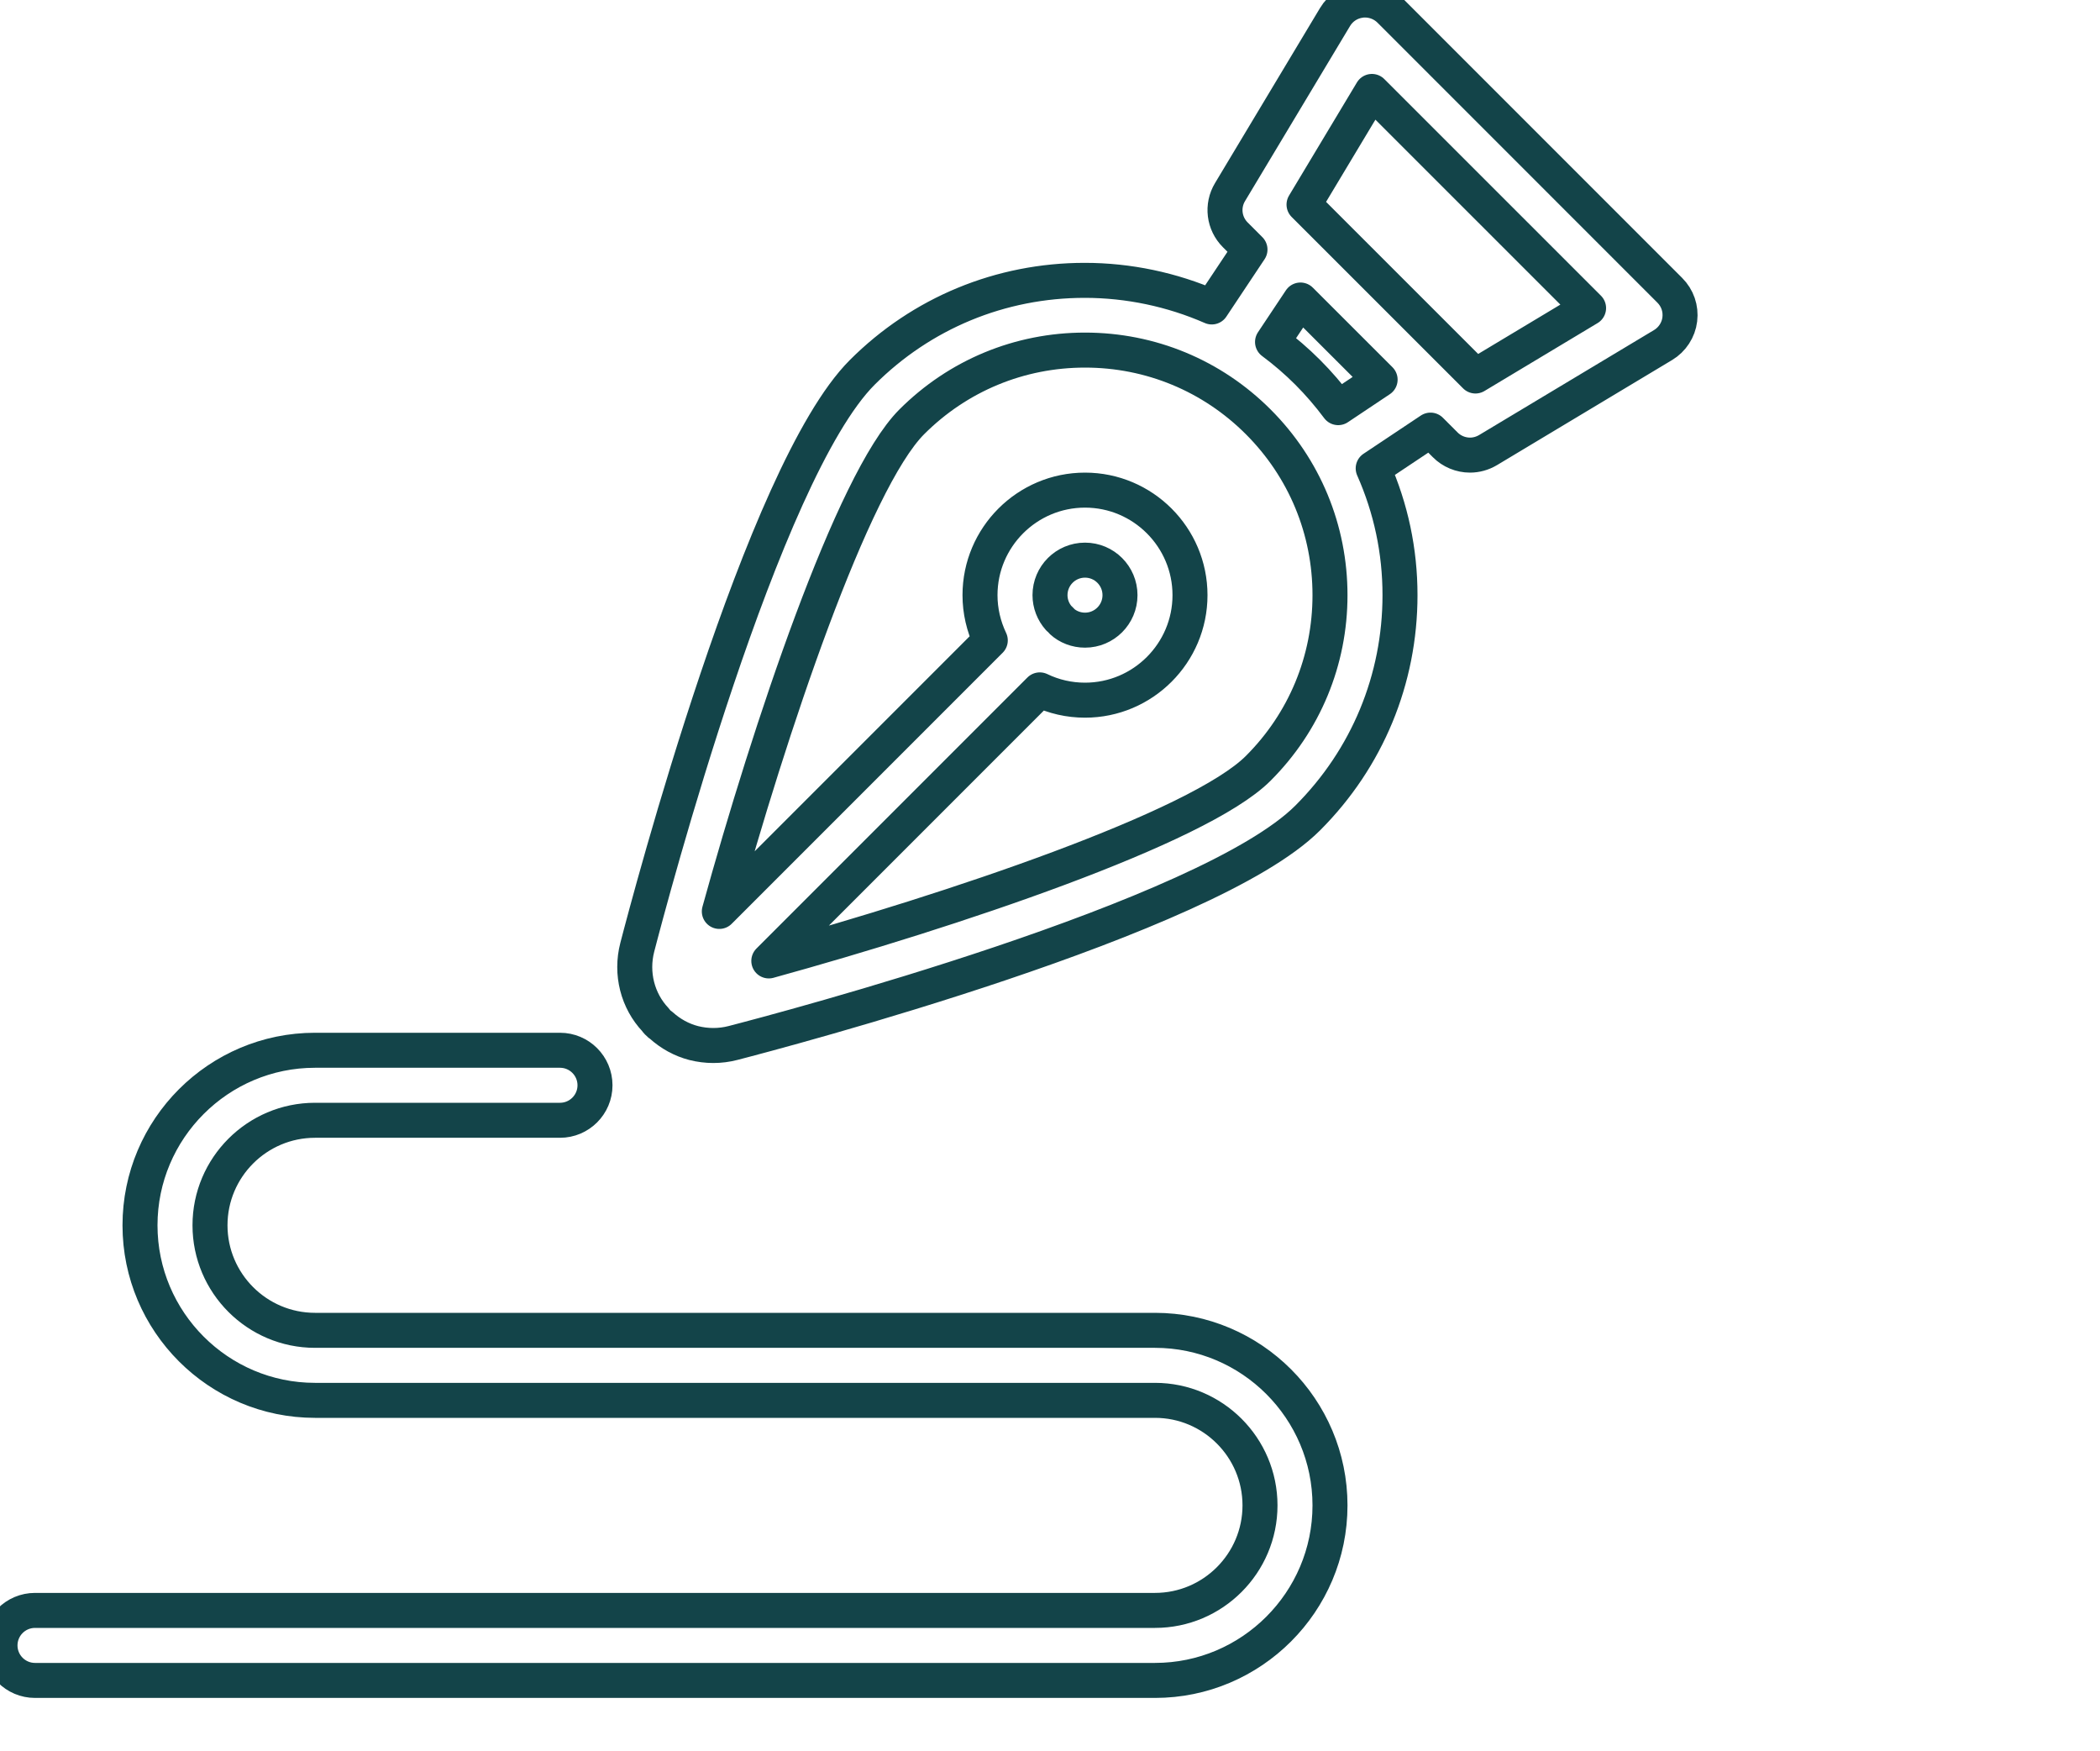
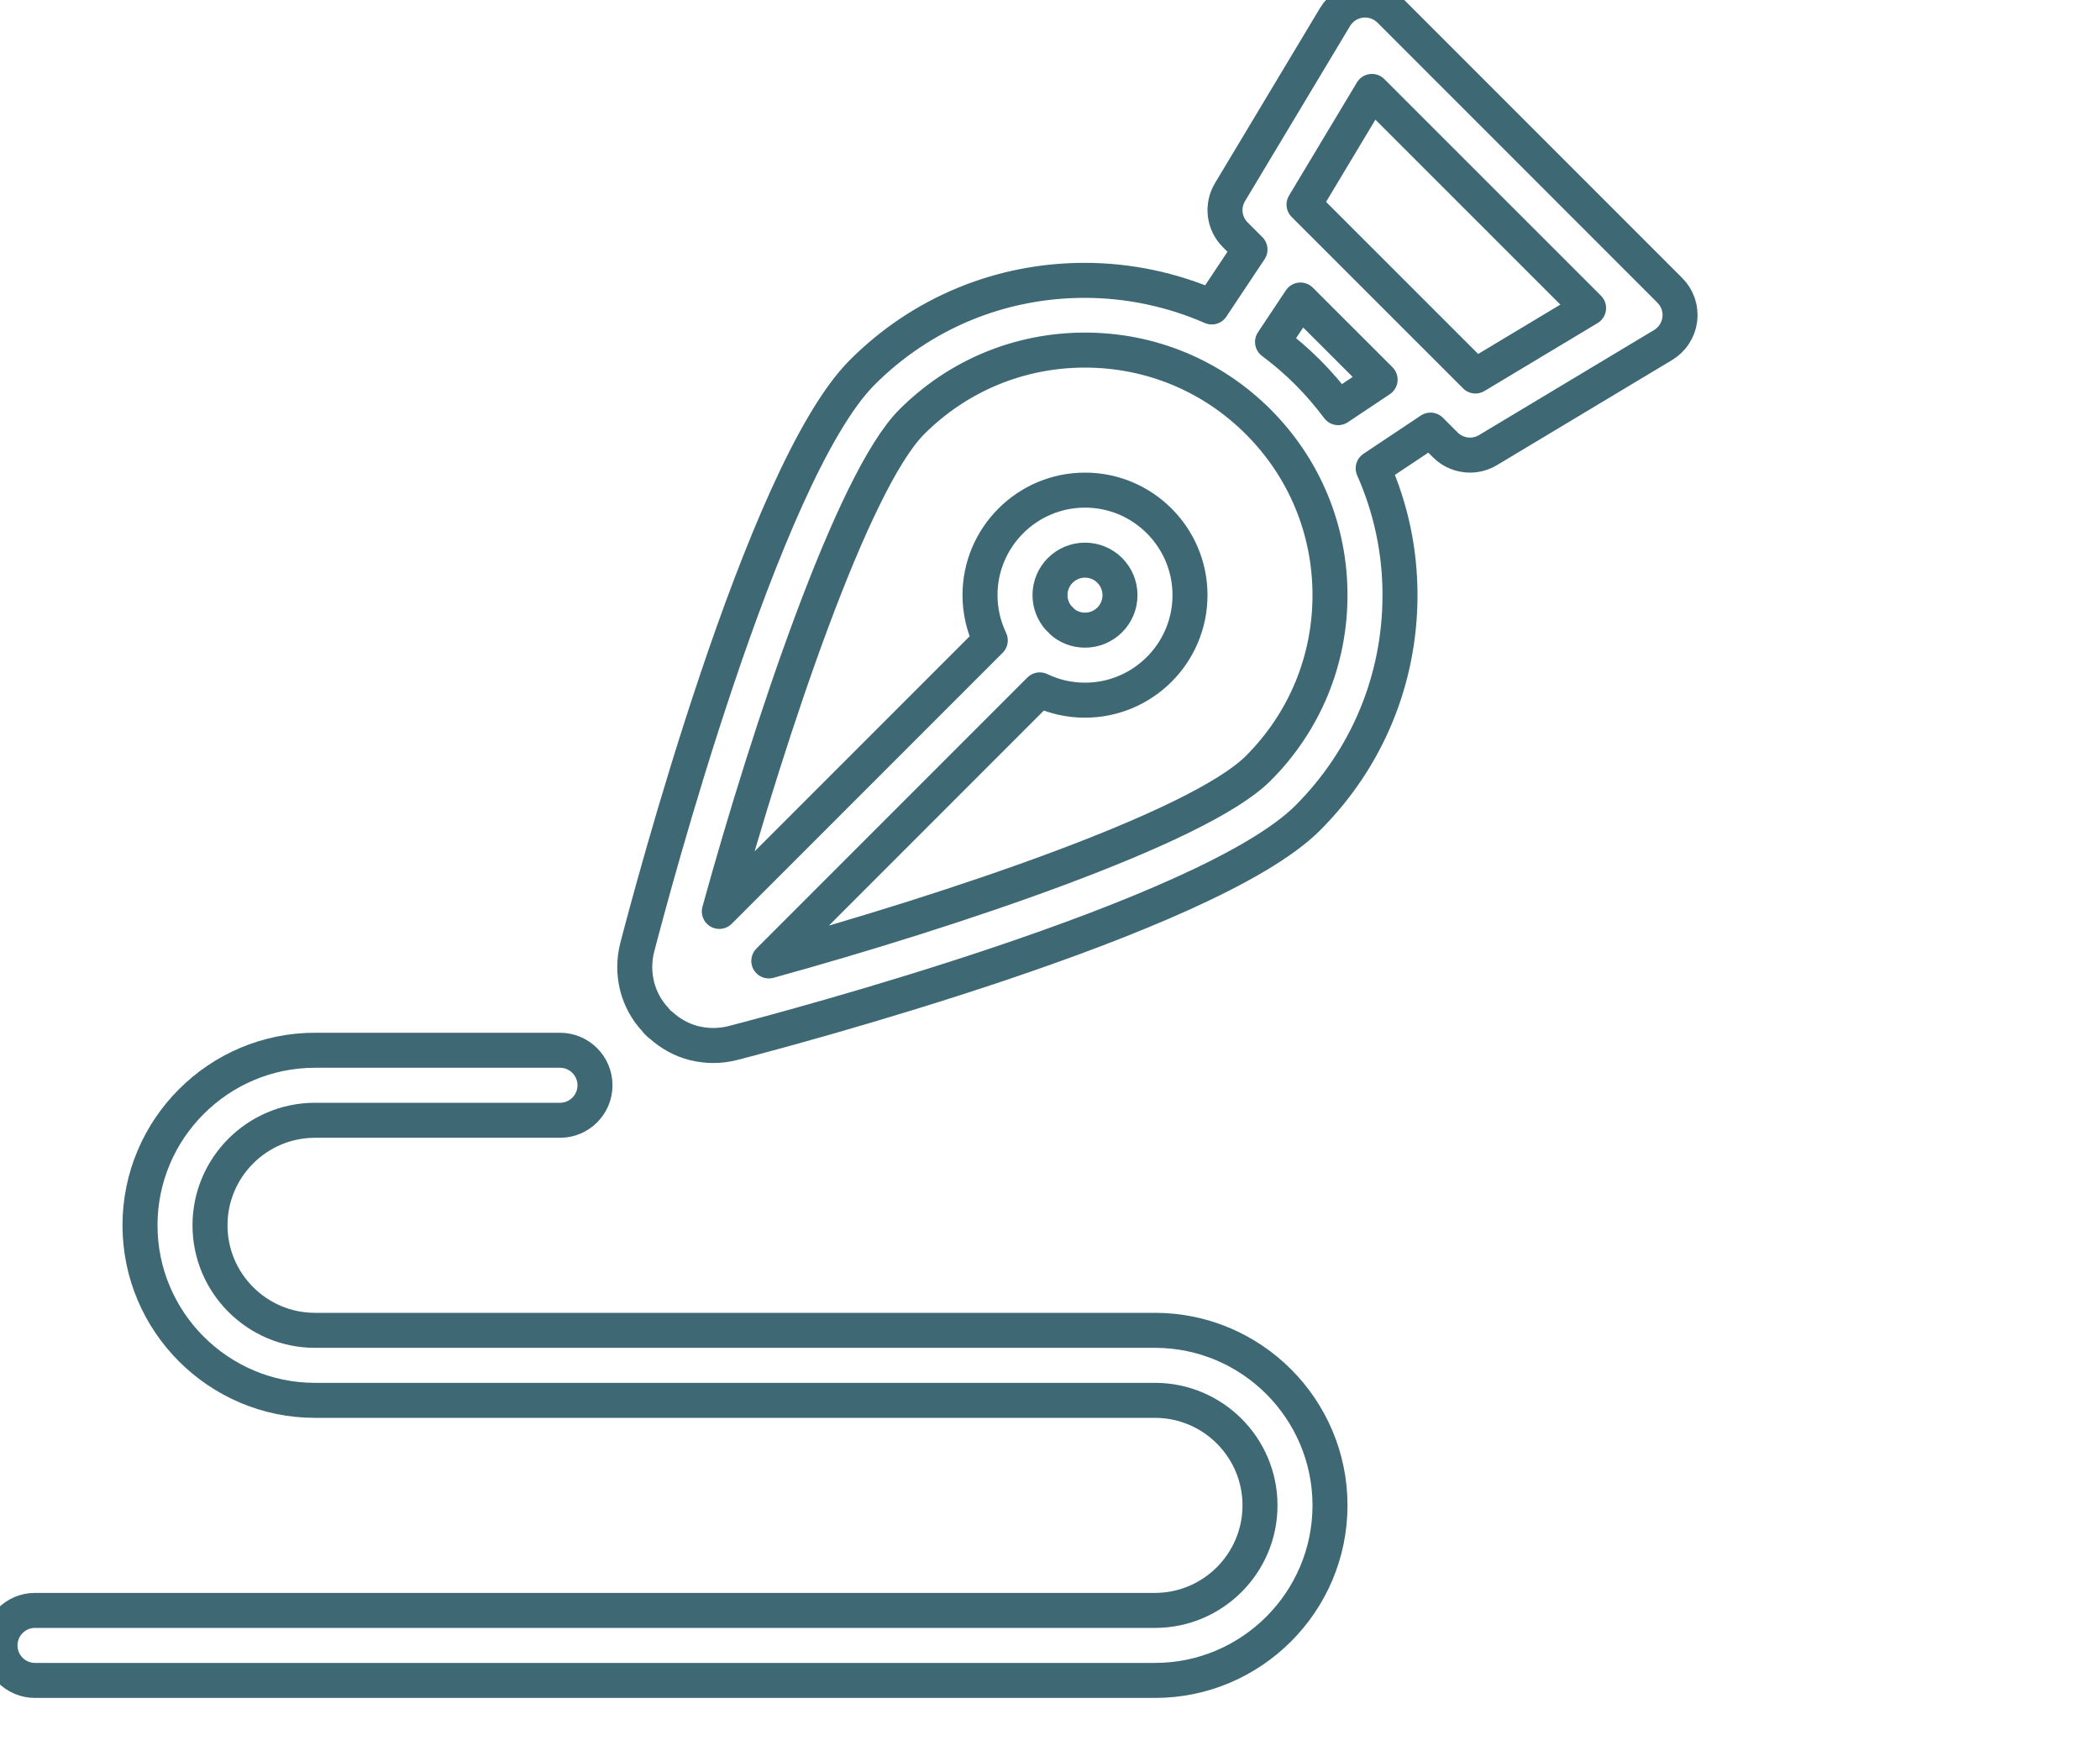
<svg xmlns="http://www.w3.org/2000/svg" width="30" height="25" viewBox="0 0 30 25" fill="none">
-   <path d="M10.19,14.932c-0.094,0-0.189-0.012-0.28-0.035c-0.173-0.045-0.33-0.131-0.468-0.256c-0.014-0.009-0.031-0.021-0.047-0.039   c-0.01-0.01-0.02-0.023-0.03-0.037c-0.256-0.27-0.358-0.662-0.261-1.036c0.179-0.69,1.788-6.785,3.214-8.211   c0.847-0.847,1.976-1.314,3.178-1.314c0.624,0,1.246,0.131,1.815,0.38l0.546-0.82l-0.21-0.21c-0.163-0.163-0.194-0.414-0.075-0.611   l1.5-2.5c0.08-0.133,0.214-0.22,0.368-0.239C19.459,0.001,19.48,0,19.5,0c0.132,0,0.261,0.053,0.354,0.146l4,4   c0.11,0.11,0.162,0.261,0.143,0.415c-0.018,0.151-0.108,0.289-0.239,0.367l-2.5,1.5C21.179,6.475,21.09,6.5,21,6.5   c-0.132,0-0.261-0.053-0.354-0.147l-0.21-0.21l-0.819,0.546C19.871,7.262,20,7.87,20,8.5c0,1.202-0.468,2.332-1.318,3.182   c-1.429,1.429-7.52,3.036-8.21,3.214C10.38,14.92,10.285,14.932,10.19,14.932z M10.983,13.724c2.594-0.715,6.14-1.899,6.991-2.75   C18.636,10.313,19,9.434,19,8.5c0-0.935-0.364-1.814-1.025-2.475c-0.661-0.661-1.54-1.025-2.475-1.025   c-0.935,0-1.814,0.364-2.475,1.025c-0.849,0.85-2.033,4.397-2.749,6.992l3.871-3.871C14.051,8.944,14,8.725,14,8.5   C14,7.673,14.673,7,15.5,7C16.327,7,17,7.673,17,8.5S16.327,10,15.5,10c-0.225,0-0.445-0.05-0.646-0.147L10.983,13.724z    M15.172,8.876C15.256,8.953,15.375,9,15.5,9C15.776,9,16,8.776,16,8.5S15.776,8,15.5,8S15,8.224,15,8.5   c0,0.122,0.045,0.239,0.127,0.331c0.007,0.005,0.013,0.011,0.019,0.016C15.155,8.855,15.163,8.865,15.172,8.876z M18.179,4.884   c0.178,0.132,0.346,0.277,0.503,0.434c0.156,0.156,0.301,0.325,0.435,0.504l0.599-0.4l-1.138-1.137L18.179,4.884z M21.078,5.37   l1.616-0.97l-3.095-3.094l-0.97,1.616L21.078,5.37z" stroke="#134449" stroke-width=".5" stroke-linecap="round" stroke-linejoin="round" />
-   <path d="M0.5,24C0.224,24,0,23.776,0,23.5S0.224,23,0.5,23h16c0.827,0,1.5-0.673,1.5-1.5S17.327,20,16.5,20h-12   C3.122,20,2,18.878,2,17.5S3.122,15,4.5,15H8c0.276,0,0.5,0.224,0.5,0.5S8.276,16,8,16H4.5C3.673,16,3,16.673,3,17.5   S3.673,19,4.5,19h12c1.378,0,2.5,1.122,2.5,2.5S17.878,24,16.5,24H0.5z" stroke="#134449" stroke-width=".5" stroke-linecap="round" stroke-linejoin="round" />
+   <path d="M10.19,14.932c-0.094,0-0.189-0.012-0.28-0.035c-0.173-0.045-0.33-0.131-0.468-0.256c-0.014-0.009-0.031-0.021-0.047-0.039   c-0.01-0.01-0.02-0.023-0.03-0.037c-0.256-0.27-0.358-0.662-0.261-1.036c0.179-0.69,1.788-6.785,3.214-8.211   c0.847-0.847,1.976-1.314,3.178-1.314c0.624,0,1.246,0.131,1.815,0.38l0.546-0.82l-0.21-0.21c-0.163-0.163-0.194-0.414-0.075-0.611   l1.5-2.5c0.08-0.133,0.214-0.22,0.368-0.239C19.459,0.001,19.48,0,19.5,0c0.132,0,0.261,0.053,0.354,0.146l4,4   c0.11,0.11,0.162,0.261,0.143,0.415c-0.018,0.151-0.108,0.289-0.239,0.367l-2.5,1.5C21.179,6.475,21.09,6.5,21,6.5   c-0.132,0-0.261-0.053-0.354-0.147l-0.21-0.21l-0.819,0.546C19.871,7.262,20,7.87,20,8.5c0,1.202-0.468,2.332-1.318,3.182   c-1.429,1.429-7.52,3.036-8.21,3.214C10.38,14.92,10.285,14.932,10.19,14.932z M10.983,13.724c2.594-0.715,6.14-1.899,6.991-2.75   C18.636,10.313,19,9.434,19,8.5c0-0.935-0.364-1.814-1.025-2.475c-0.661-0.661-1.54-1.025-2.475-1.025   c-0.935,0-1.814,0.364-2.475,1.025c-0.849,0.85-2.033,4.397-2.749,6.992l3.871-3.871C14.051,8.944,14,8.725,14,8.5   C14,7.673,14.673,7,15.5,7C16.327,7,17,7.673,17,8.5S16.327,10,15.5,10c-0.225,0-0.445-0.05-0.646-0.147L10.983,13.724z    M15.172,8.876C15.256,8.953,15.375,9,15.5,9C15.776,9,16,8.776,16,8.5S15.776,8,15.5,8S15,8.224,15,8.5   c0,0.122,0.045,0.239,0.127,0.331c0.007,0.005,0.013,0.011,0.019,0.016C15.155,8.855,15.163,8.865,15.172,8.876z M18.179,4.884   c0.178,0.132,0.346,0.277,0.503,0.434c0.156,0.156,0.301,0.325,0.435,0.504l0.599-0.4l-1.138-1.137L18.179,4.884z M21.078,5.37   l1.616-0.97l-3.095-3.094l-0.97,1.616L21.078,5.37z" stroke="#3D6874" stroke-width=".5" stroke-linecap="round" stroke-linejoin="round" />
+   <path d="M0.5,24C0.224,24,0,23.776,0,23.5S0.224,23,0.5,23h16c0.827,0,1.5-0.673,1.5-1.5S17.327,20,16.5,20h-12   C3.122,20,2,18.878,2,17.5S3.122,15,4.5,15H8c0.276,0,0.5,0.224,0.5,0.5S8.276,16,8,16H4.5C3.673,16,3,16.673,3,17.5   S3.673,19,4.5,19h12c1.378,0,2.5,1.122,2.5,2.5S17.878,24,16.5,24H0.5z" stroke="#3D6874" stroke-width=".5" stroke-linecap="round" stroke-linejoin="round" />
</svg>
